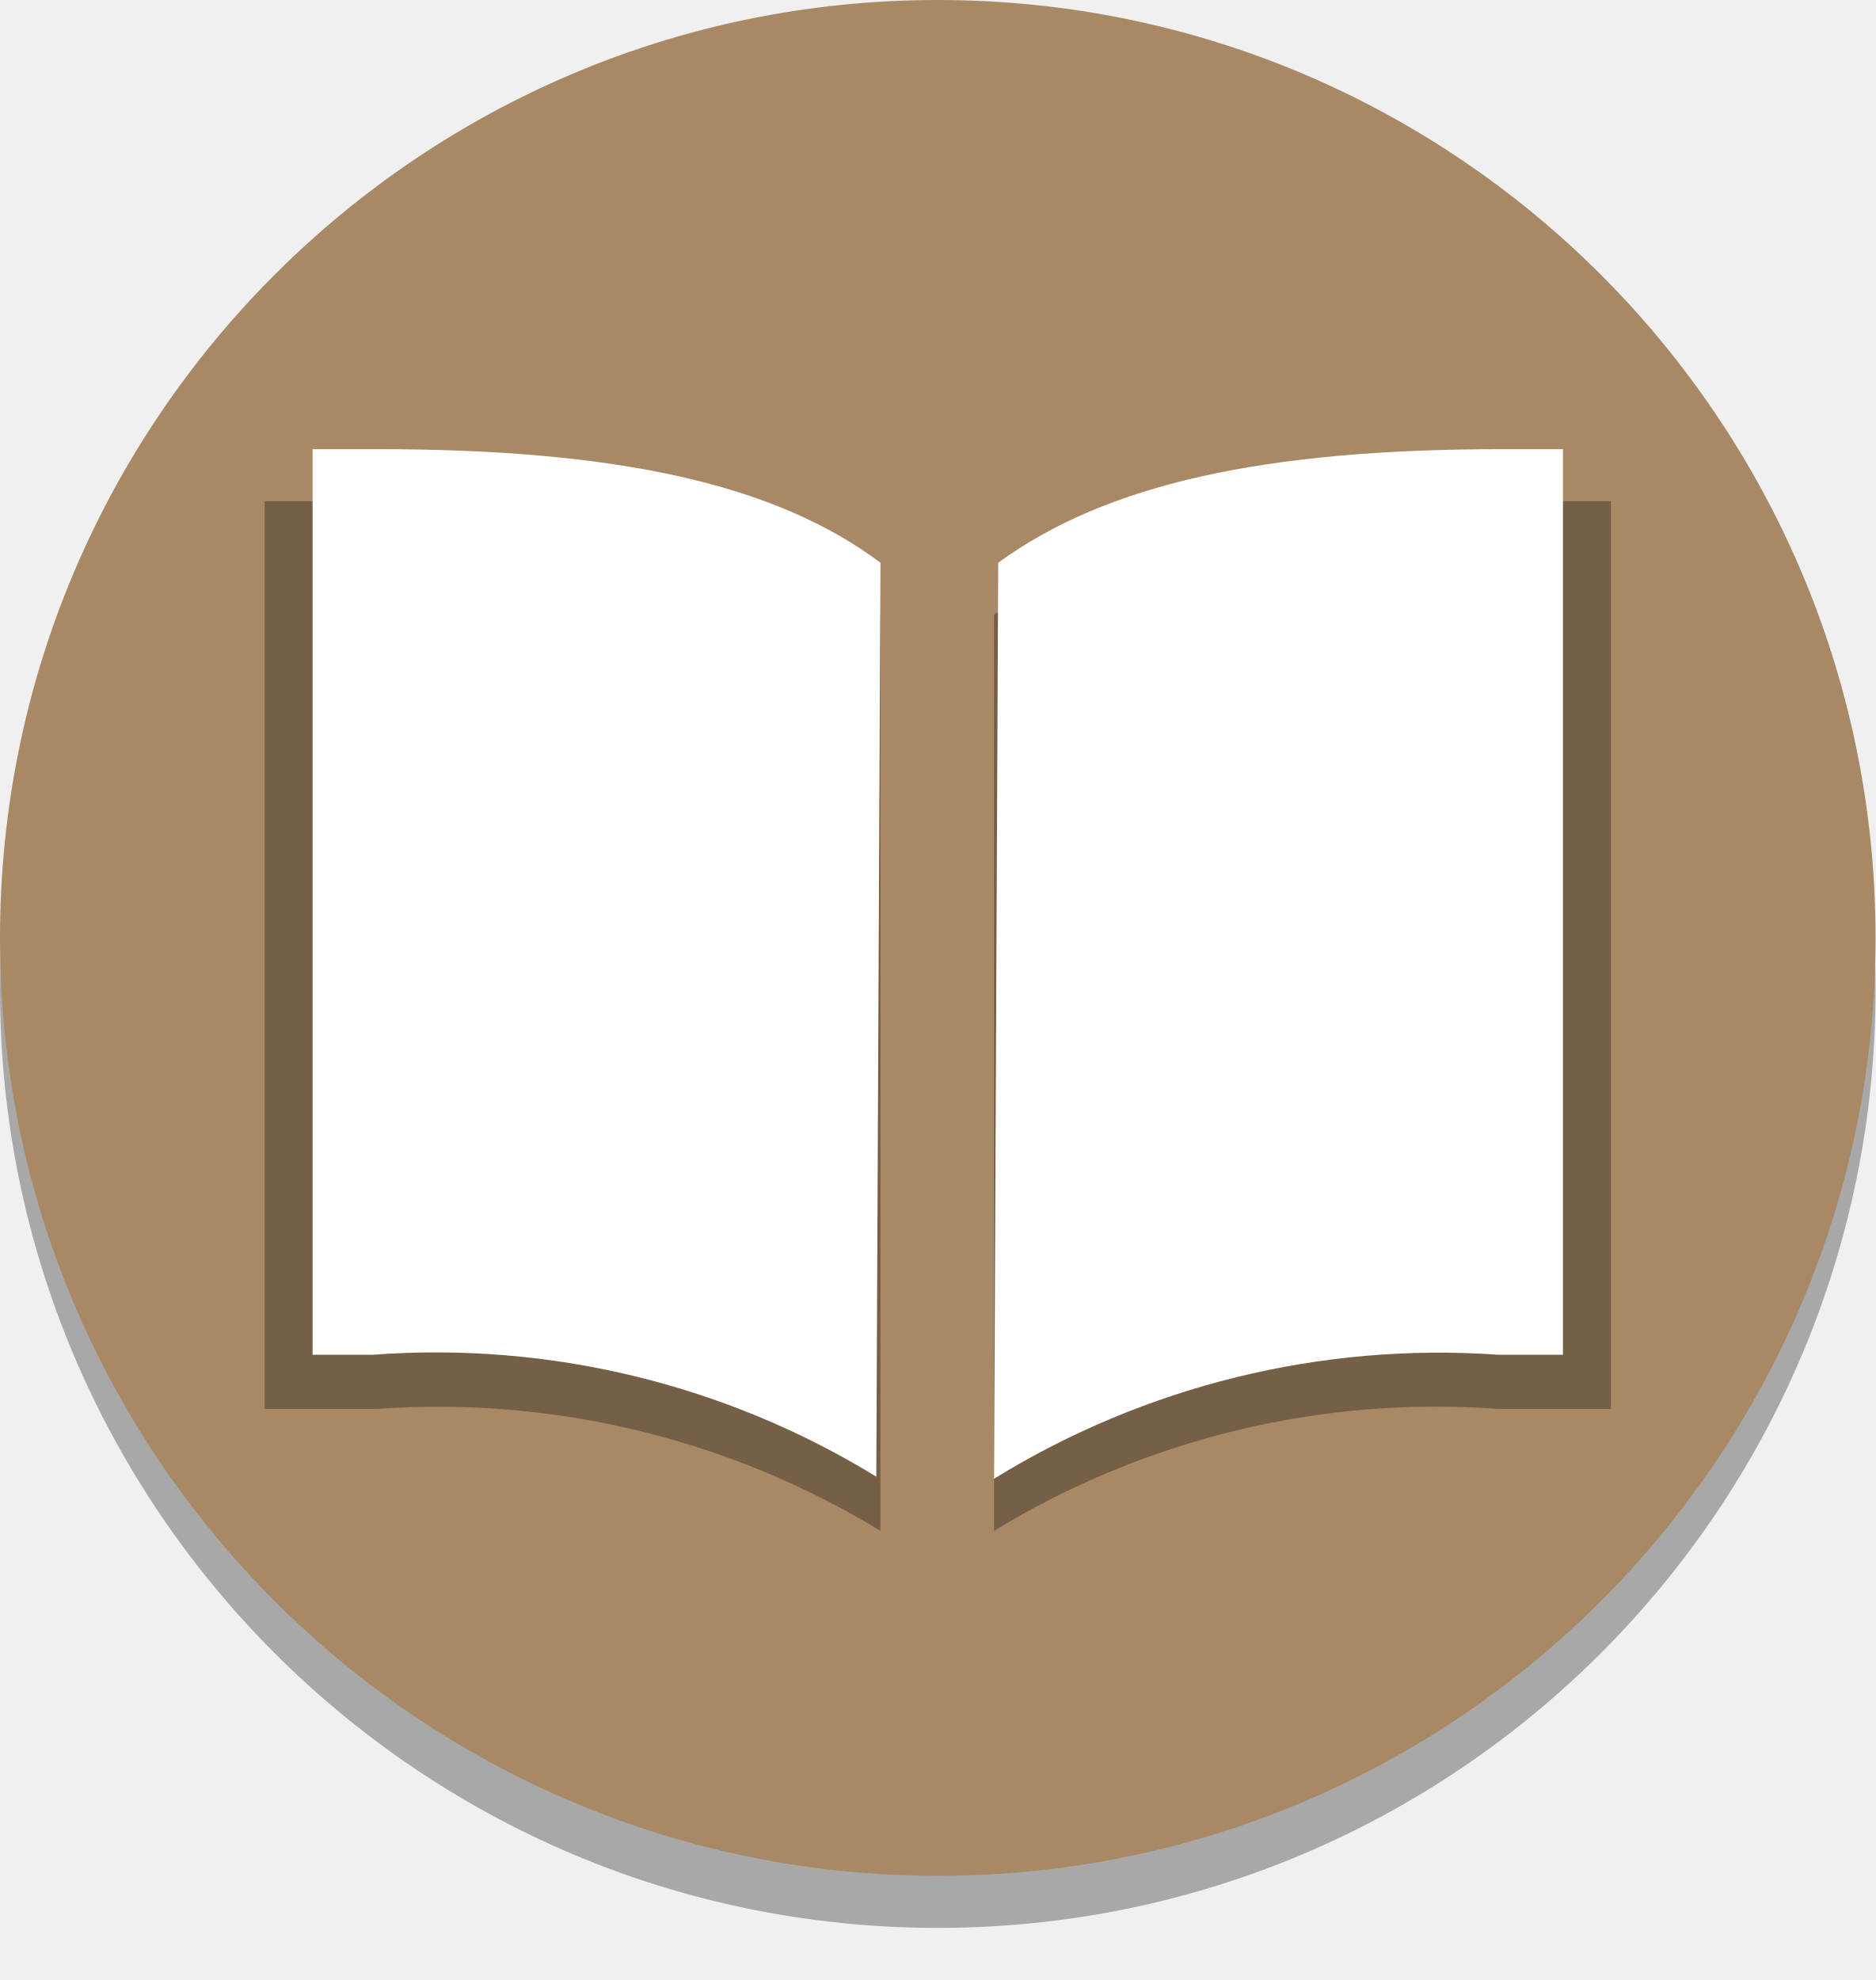
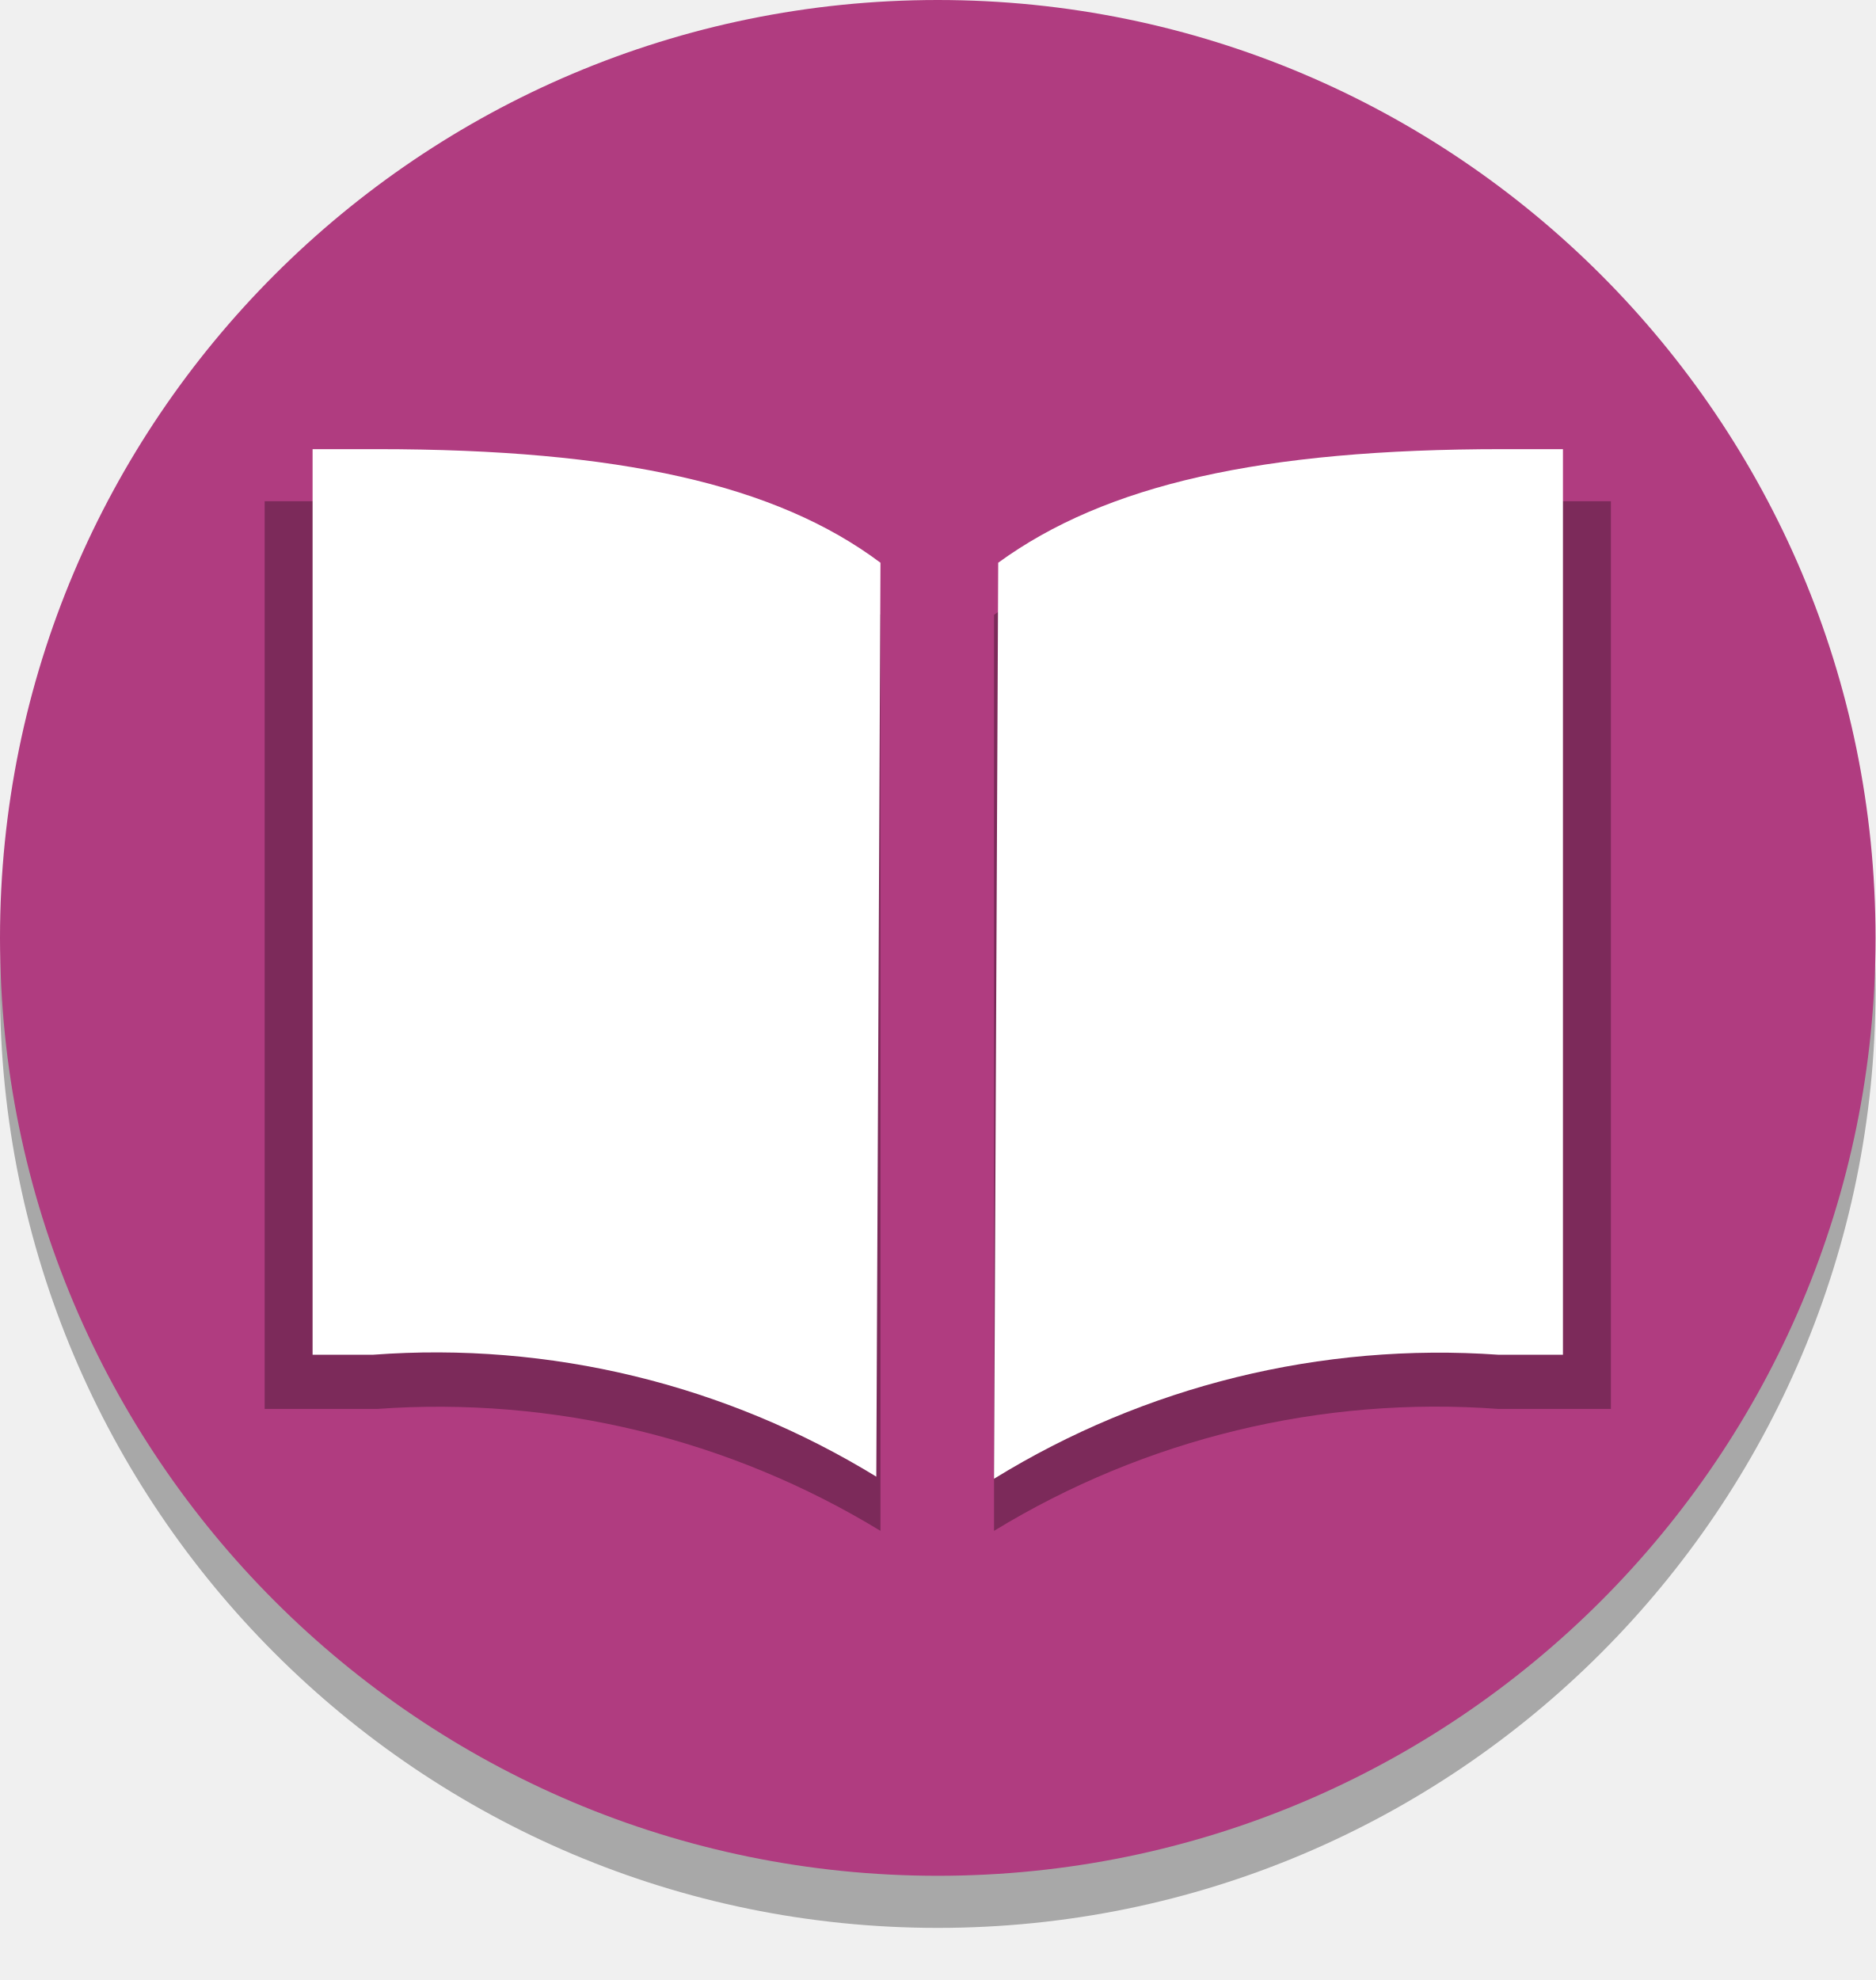
<svg xmlns="http://www.w3.org/2000/svg" class="" width="100%" height="100%" viewBox="0 0 18 19">
  <g id="book">
    <path class="icon-shadow" opacity="0.3" d="M9,.5a9,9,0,1,0,9,9A9,9,0,0,0,9,.5Z" />
-     <path class="icon-background" fill="#a88865" d="M9,0a9,9,0,1,0,9,9A9,9,0,0,0,9,0Z" />
+     <path class="icon-background" fill="#b03c80" d="M9,0a9,9,0,1,0,9,9A9,9,0,0,0,9,0Z" />
    <g>
      <path class="icon-component-shadow" opacity="0.3" isolation="isolate" d="M8.45,5.9c-1-.75-2.51-1.09-4.83-1.09H2.54v8.71H3.62a8.16,8.16,0,0,1,4.83,1.17Z" />
      <path class="icon-component-shadow" opacity="0.3" isolation="isolate" d="M9.54,14.69a8.14,8.14,0,0,1,4.84-1.17h1.08V4.81H14.38c-2.31,0-3.81.34-4.84,1.09Z" />
      <path class="icon-component" fill="#fff" d="M8.45,5.4c-1-.75-2.51-1.09-4.83-1.09H3V13h.58a8.09,8.09,0,0,1,4.83,1.17Z" />
      <path class="icon-component" fill="#fff" d="M9.54,14.19A8.14,8.14,0,0,1,14.38,13H15V4.31h-.58c-2.31,0-3.81.34-4.84,1.09Z" />
    </g>
  </g>
</svg>
